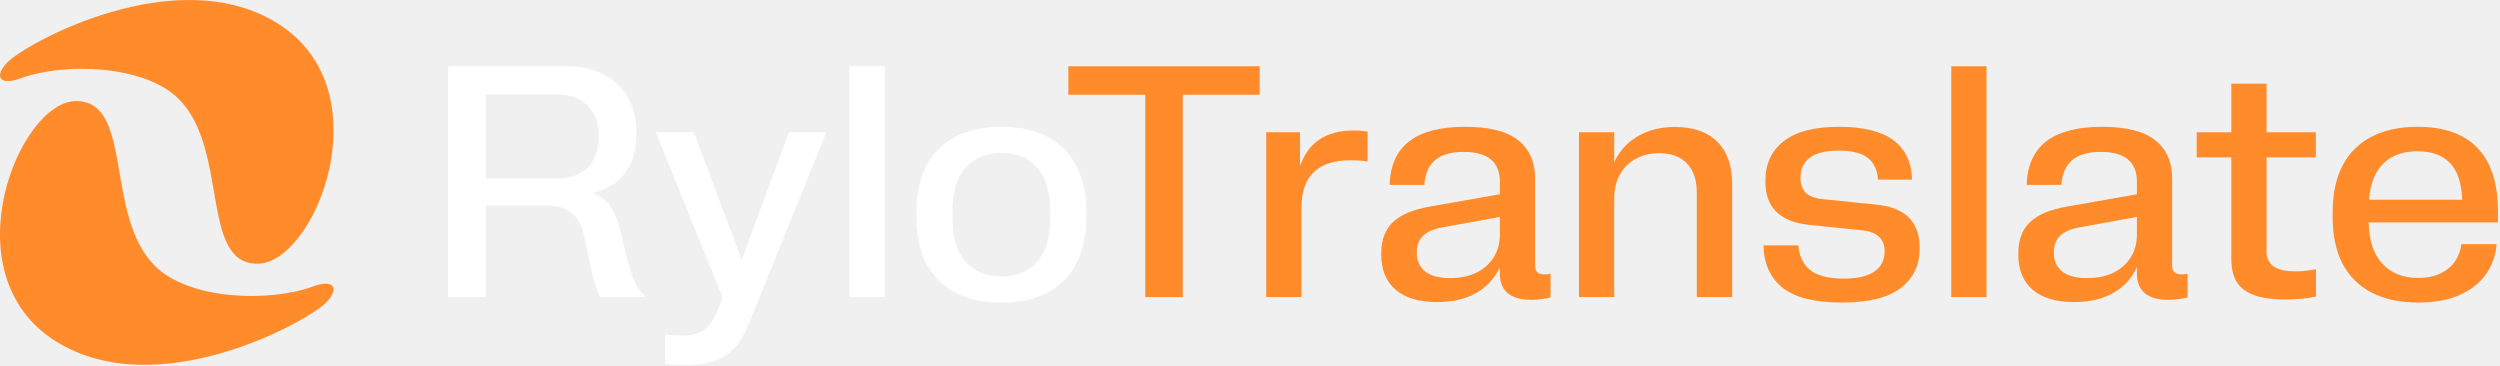
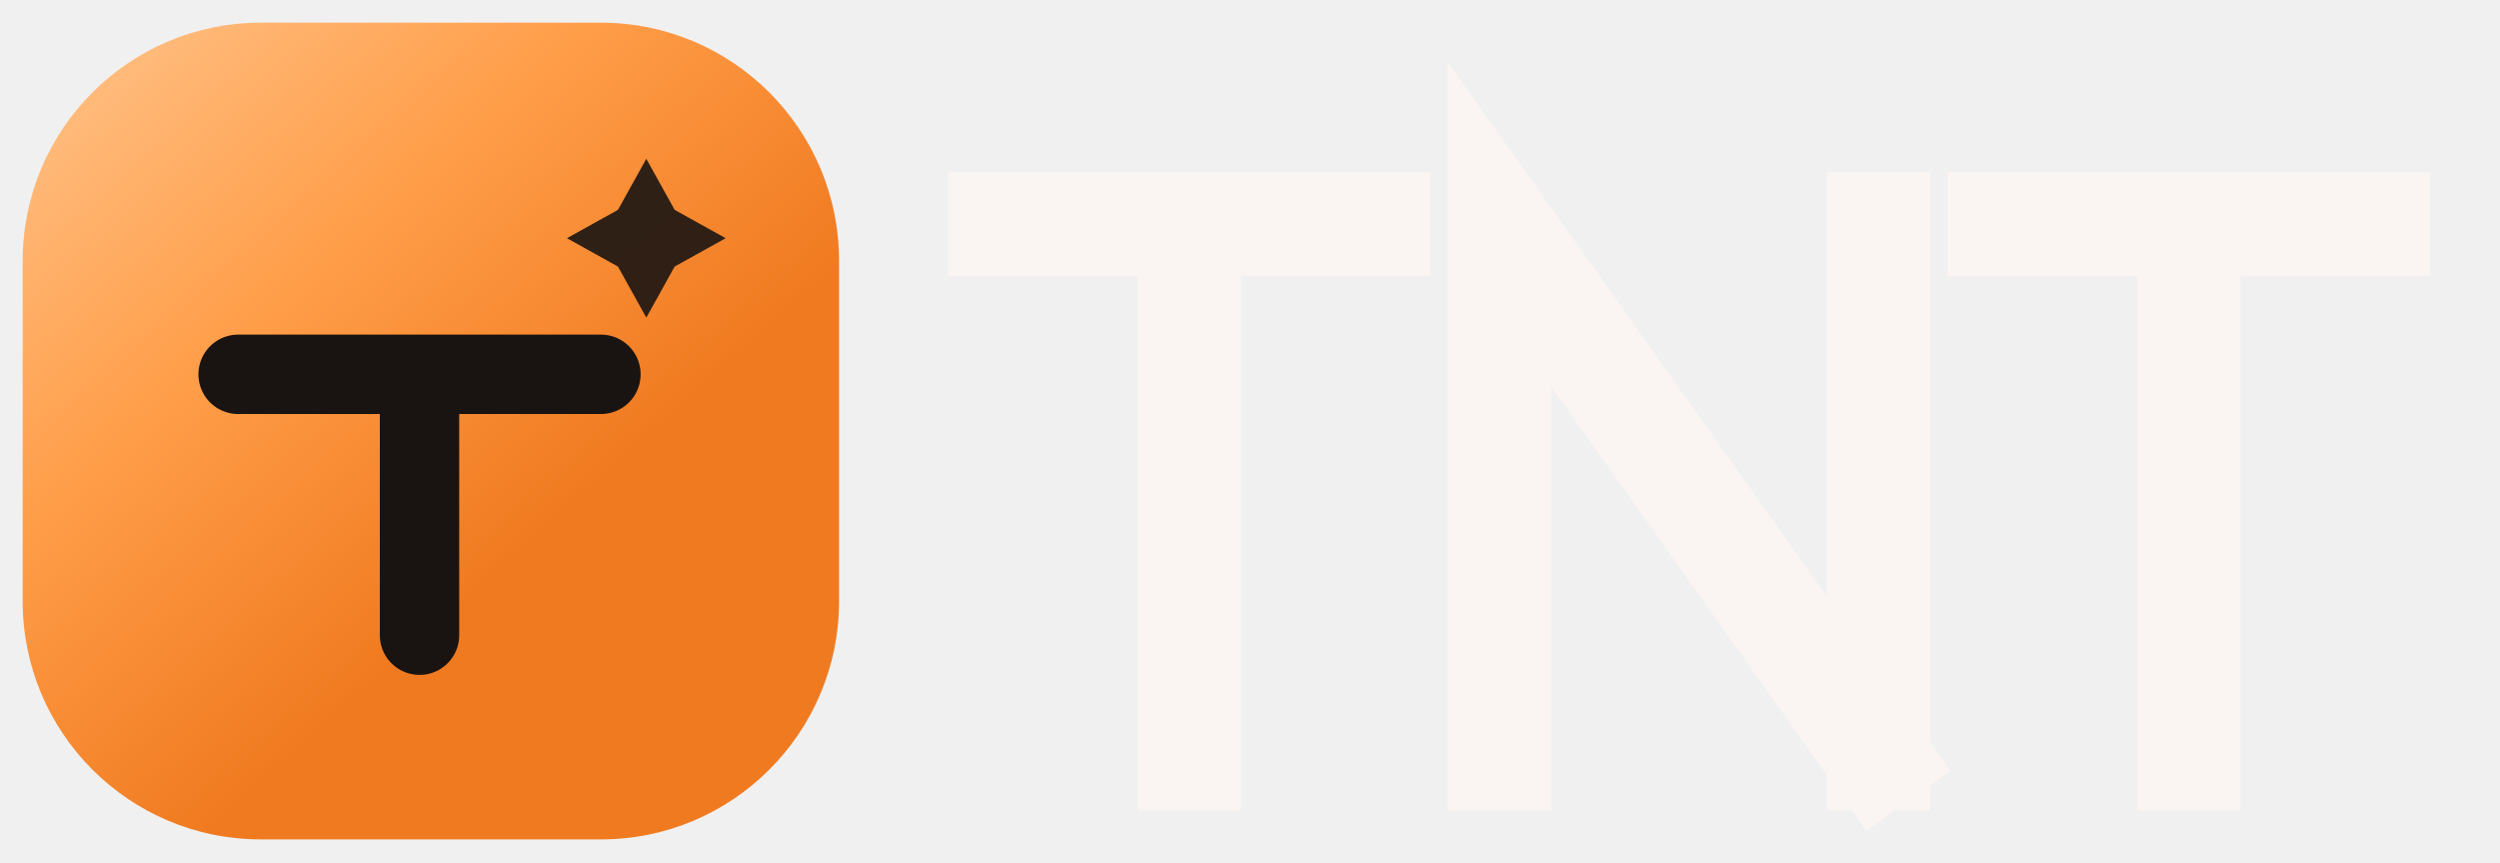
- <svg xmlns="http://www.w3.org/2000/svg" width="1039" height="152" viewBox="0 0 1039 152" fill="none">
-   <path d="M186.263 27.542H235.631C241.518 27.542 246.624 28.68 250.95 30.954C255.321 33.228 258.665 36.439 260.984 40.587C263.303 44.69 264.463 49.461 264.463 54.902V56.24C264.463 62.573 262.857 67.835 259.646 72.027C256.48 76.174 251.954 78.917 246.067 80.255C249.01 81.102 251.418 82.775 253.291 85.272C255.164 87.725 256.658 91.181 257.773 95.641L260.516 107.147C261.542 111.339 262.657 114.728 263.861 117.314C265.109 119.856 266.47 121.685 267.941 122.8V123.469H249.345C248.497 121.685 247.739 119.656 247.07 117.381C246.446 115.062 245.71 111.941 244.863 108.016L243.057 99.186C242.075 94.37 240.359 90.891 237.906 88.751C235.453 86.565 232.041 85.473 227.671 85.473H201.917V123.469H186.263V27.542ZM231.685 74.168C236.992 74.168 241.161 72.674 244.194 69.686C247.271 66.653 248.81 62.528 248.81 57.31V55.972C248.81 50.844 247.271 46.786 244.194 43.798C241.161 40.765 236.992 39.249 231.685 39.249H201.917V74.168H231.685Z" fill="#ffffff" />
-   <path d="M285.098 151.765C281.843 151.765 278.944 151.564 276.402 151.163V138.988C277.339 139.122 278.52 139.233 279.947 139.323C281.375 139.412 282.601 139.456 283.627 139.456C287.417 139.456 290.383 138.698 292.524 137.182C294.709 135.666 296.47 133.28 297.808 130.024L300.35 123.736L272.589 54.969H288.376L308.244 108.083L327.911 54.969H343.43L311.254 134.439C309.649 138.453 307.753 141.709 305.568 144.206C303.383 146.703 300.64 148.576 297.34 149.825C294.04 151.118 289.959 151.765 285.098 151.765Z" fill="#ffffff" />
-   <path d="M353.028 27.542H367.678V123.469H353.028V27.542Z" fill="#ffffff" />
-   <path d="M416.142 125.743C408.694 125.743 402.317 124.361 397.01 121.596C391.747 118.831 387.734 114.795 384.969 109.488C382.248 104.181 380.888 97.781 380.888 90.289V88.148C380.888 80.612 382.248 74.212 384.969 68.95C387.734 63.643 391.747 59.607 397.01 56.842C402.317 54.077 408.694 52.695 416.142 52.695C423.634 52.695 430.011 54.077 435.273 56.842C440.58 59.607 444.594 63.643 447.314 68.95C450.079 74.212 451.462 80.612 451.462 88.148V90.289C451.462 97.781 450.079 104.181 447.314 109.488C444.594 114.795 440.58 118.831 435.273 121.596C430.011 124.361 423.634 125.743 416.142 125.743ZM416.208 114.906C422.496 114.906 427.447 112.877 431.059 108.819C434.671 104.716 436.477 98.762 436.477 90.958V87.48C436.477 79.675 434.671 73.744 431.059 69.686C427.447 65.583 422.496 63.531 416.208 63.531C409.92 63.531 404.948 65.583 401.291 69.686C397.679 73.744 395.873 79.675 395.873 87.48V90.958C395.873 98.762 397.679 104.716 401.291 108.819C404.948 112.877 409.92 114.906 416.208 114.906Z" fill="#ffffff" />
-   <path d="M475.977 39.383H444.002V27.542H523.539V39.383H491.564V123.469H475.977V39.383Z" fill="#FF8B2B" />
-   <path d="M526.247 54.969H540.295V69.017C542.078 63.977 544.821 60.254 548.523 57.845C552.269 55.437 556.951 54.233 562.57 54.233C565.157 54.233 567.097 54.411 568.39 54.768V67.144C566.473 66.787 564.131 66.609 561.366 66.609C554.499 66.609 549.37 68.259 545.981 71.559C542.591 74.814 540.897 79.742 540.897 86.342V123.469H526.247V54.969Z" fill="#FF8B2B" />
-   <path d="M597.254 125.542C589.717 125.542 583.964 123.825 579.995 120.392C576.026 116.958 574.041 112.097 574.041 105.809V105.273C574.041 99.788 575.625 95.507 578.791 92.43C581.957 89.308 587.064 87.123 594.11 85.874L623.343 80.723V75.572C623.343 67.278 618.325 63.13 608.291 63.13C603.029 63.13 599.06 64.29 596.384 66.609C593.708 68.883 592.237 72.295 591.969 76.843H577.52C577.966 60.744 588.401 52.695 608.826 52.695C618.95 52.695 626.331 54.568 630.969 58.314C635.651 62.015 637.992 67.344 637.992 74.301V110.625C637.992 112.899 639.308 114.037 641.939 114.037C642.876 114.037 643.701 113.947 644.414 113.769V123.603C641.828 124.271 639.152 124.606 636.387 124.606C632.016 124.606 628.739 123.669 626.553 121.796C624.413 119.923 623.343 117.248 623.343 113.769V111.026C621.202 115.664 617.902 119.254 613.442 121.796C608.983 124.294 603.586 125.542 597.254 125.542ZM588.825 105.14C588.825 108.395 589.985 110.959 592.304 112.833C594.623 114.661 598.079 115.575 602.672 115.575C606.864 115.575 610.521 114.817 613.643 113.301C616.765 111.74 619.15 109.599 620.801 106.879C622.495 104.159 623.343 101.037 623.343 97.514V90.155L599.461 94.504C595.849 95.128 593.173 96.287 591.434 97.982C589.695 99.677 588.825 101.929 588.825 104.738V105.14Z" fill="#FF8B2B" />
-   <path d="M705.186 80.054C705.186 74.792 703.826 70.756 701.106 67.947C698.385 65.092 694.55 63.665 689.6 63.665C685.898 63.665 682.621 64.446 679.767 66.007C676.957 67.523 674.772 69.708 673.211 72.562C671.65 75.416 670.87 78.761 670.87 82.596V123.469H656.22V54.969H670.87V67.411C673.01 62.773 676.266 59.183 680.636 56.641C685.007 54.055 690.18 52.761 696.156 52.761C703.737 52.761 709.579 54.813 713.682 58.916C717.829 63.019 719.903 68.861 719.903 76.442V123.469H705.186V80.054Z" fill="#FF8B2B" />
-   <path d="M765.423 125.743C754.23 125.743 746.046 123.692 740.873 119.589C735.7 115.441 733.046 109.577 732.913 101.996H747.429C747.741 106.455 749.369 109.867 752.312 112.23C755.255 114.594 759.871 115.776 766.159 115.776C771.957 115.776 776.238 114.795 779.003 112.833C781.812 110.826 783.217 108.128 783.217 104.738V104.27C783.217 101.817 782.459 99.877 780.943 98.45C779.426 96.979 777.219 96.087 774.32 95.775L751.71 93.433C739.714 92.14 733.715 86.186 733.715 75.572V74.903C733.715 68.036 736.257 62.617 741.341 58.648C746.425 54.679 754.118 52.695 764.42 52.695C784.131 52.695 794.21 60.008 794.656 74.636H780.474C780.252 70.711 778.869 67.724 776.327 65.672C773.785 63.621 769.705 62.595 764.085 62.595C758.734 62.595 754.765 63.576 752.178 65.538C749.592 67.501 748.298 70.199 748.298 73.632V74.034C748.298 76.62 749.034 78.65 750.506 80.121C751.978 81.548 754.23 82.418 757.262 82.73L780.006 85.071C785.893 85.651 790.33 87.435 793.318 90.423C796.306 93.411 797.8 97.536 797.8 102.798V103.467C797.8 110.291 795.169 115.709 789.907 119.723C784.689 123.736 776.528 125.743 765.423 125.743Z" fill="#FF8B2B" />
-   <path d="M810.944 27.542H825.593V123.469H810.944V27.542Z" fill="#FF8B2B" />
-   <path d="M862.016 125.542C854.479 125.542 848.726 123.825 844.757 120.392C840.788 116.958 838.804 112.097 838.804 105.809V105.273C838.804 99.788 840.387 95.507 843.553 92.43C846.719 89.308 851.826 87.123 858.872 85.874L888.105 80.723V75.572C888.105 67.278 883.088 63.13 873.054 63.13C867.791 63.13 863.822 64.29 861.146 66.609C858.471 68.883 856.999 72.295 856.731 76.843H842.282C842.728 60.744 853.164 52.695 873.589 52.695C883.712 52.695 891.093 54.568 895.731 58.314C900.413 62.015 902.755 67.344 902.755 74.301V110.625C902.755 112.899 904.07 114.037 906.701 114.037C907.638 114.037 908.463 113.947 909.176 113.769V123.603C906.59 124.271 903.914 124.606 901.149 124.606C896.779 124.606 893.501 123.669 891.316 121.796C889.175 119.923 888.105 117.248 888.105 113.769V111.026C885.964 115.664 882.664 119.254 878.204 121.796C873.745 124.294 868.349 125.542 862.016 125.542ZM853.587 105.14C853.587 108.395 854.747 110.959 857.066 112.833C859.385 114.661 862.841 115.575 867.434 115.575C871.626 115.575 875.283 114.817 878.405 113.301C881.527 111.74 883.913 109.599 885.563 106.879C887.257 104.159 888.105 101.037 888.105 97.514V90.155L864.224 94.504C860.611 95.128 857.935 96.287 856.196 97.982C854.457 99.677 853.587 101.929 853.587 104.738V105.14Z" fill="#FF8B2B" />
-   <path d="M949.813 124.472C944.328 124.472 939.935 123.848 936.635 122.599C933.335 121.35 930.949 119.5 929.477 117.047C928.05 114.594 927.337 111.472 927.337 107.682V65.404H912.955V54.969H927.337V34.767H941.987V54.969H962.456V65.404H941.987V104.805C941.987 107.303 942.946 109.265 944.863 110.692C946.781 112.074 949.791 112.766 953.894 112.766C956.614 112.766 959.491 112.476 962.523 111.896V123.268C958.376 124.071 954.139 124.472 949.813 124.472Z" fill="#FF8B2B" />
-   <path d="M1005.03 125.743C997.452 125.743 990.985 124.361 985.634 121.596C980.327 118.831 976.291 114.817 973.526 109.555C970.806 104.248 969.445 97.826 969.445 90.289V88.148C969.445 80.567 970.806 74.145 973.526 68.883C976.291 63.576 980.305 59.562 985.567 56.842C990.829 54.077 997.229 52.695 1004.77 52.695C1015.78 52.695 1024.1 55.66 1029.72 61.592C1035.34 67.523 1038.15 76.197 1038.15 87.613V92.43H984.43C984.564 99.922 986.459 105.653 990.116 109.622C993.773 113.546 998.745 115.508 1005.03 115.508C1008.6 115.508 1011.68 114.884 1014.26 113.635C1016.85 112.387 1018.86 110.714 1020.29 108.618C1021.76 106.478 1022.65 104.092 1022.96 101.461H1037.61C1037.25 105.965 1035.83 110.045 1033.33 113.702C1030.88 117.359 1027.26 120.28 1022.49 122.465C1017.72 124.651 1011.9 125.743 1005.03 125.743ZM1023.3 82.998V82.931C1023.03 76.063 1021.33 71.001 1018.21 67.746C1015.09 64.49 1010.59 62.862 1004.7 62.862C998.767 62.862 994.063 64.535 990.584 67.88C987.106 71.224 985.099 76.264 984.564 82.998H1023.3Z" fill="#FF8B2B" />
-   <path d="M135.553 125.712C141.026 120.099 139.239 115.693 129.823 119.136C112.145 125.602 78.651 124.786 64.335 110.47C43.318 89.453 55.596 42.011 31.643 42.011C7.691 42.011 -21.308 114.03 23.227 141.875C65.373 168.218 127.792 133.679 135.561 125.72L135.553 125.712Z" fill="#FF8B2B" />
-   <path d="M3.075 25.903C-2.398 31.516 -0.611 35.922 8.806 32.48C26.483 26.013 59.977 26.83 74.293 41.145C95.31 62.163 83.032 109.605 106.985 109.605C130.937 109.605 159.937 37.585 115.401 9.741C73.255 -16.595 10.836 17.943 3.075 25.903Z" fill="#FF8B2B" />
+ <svg xmlns="http://www.w3.org/2000/svg" width="290" height="100" viewBox="0 0 290 100" fill="none" role="img" aria-label="TNT">
+   <defs>
+     <linearGradient id="tntTileDarkLogo" x1="8" y1="3" x2="92" y2="97" gradientUnits="userSpaceOnUse">
+       <stop offset="0" stop-color="#FFC38A" />
+       <stop offset="0.52" stop-color="#FF9D48" />
+       <stop offset="1" stop-color="#F07A20" />
+     </linearGradient>
+   </defs>
+   <g transform="translate(0 0) scale(0.6579)">
+     <rect x="4" y="4" width="144" height="144" rx="42" fill="url(#tntTileDarkLogo)" />
+     <path d="M42 66 H106 M74 66 V112" stroke="#191412" stroke-width="14" stroke-linecap="round" fill="none" />
+     <path d="M114 28 L119 37 L128 42 L119 47 L114 56 L109 47 L100 42 L109 37 Z" fill="#191412" opacity="0.9" />
+   </g>
+   <g stroke="#FAF5F2" stroke-width="12" stroke-linecap="square" fill="none">
+     <path d="M116 26 H160 M138 26 V88" />
+     <path d="M174 88 V26 L218 88 M218 26 V88" />
+     <path d="M232 26 H276 M254 26 V88" />
+   </g>
</svg>
